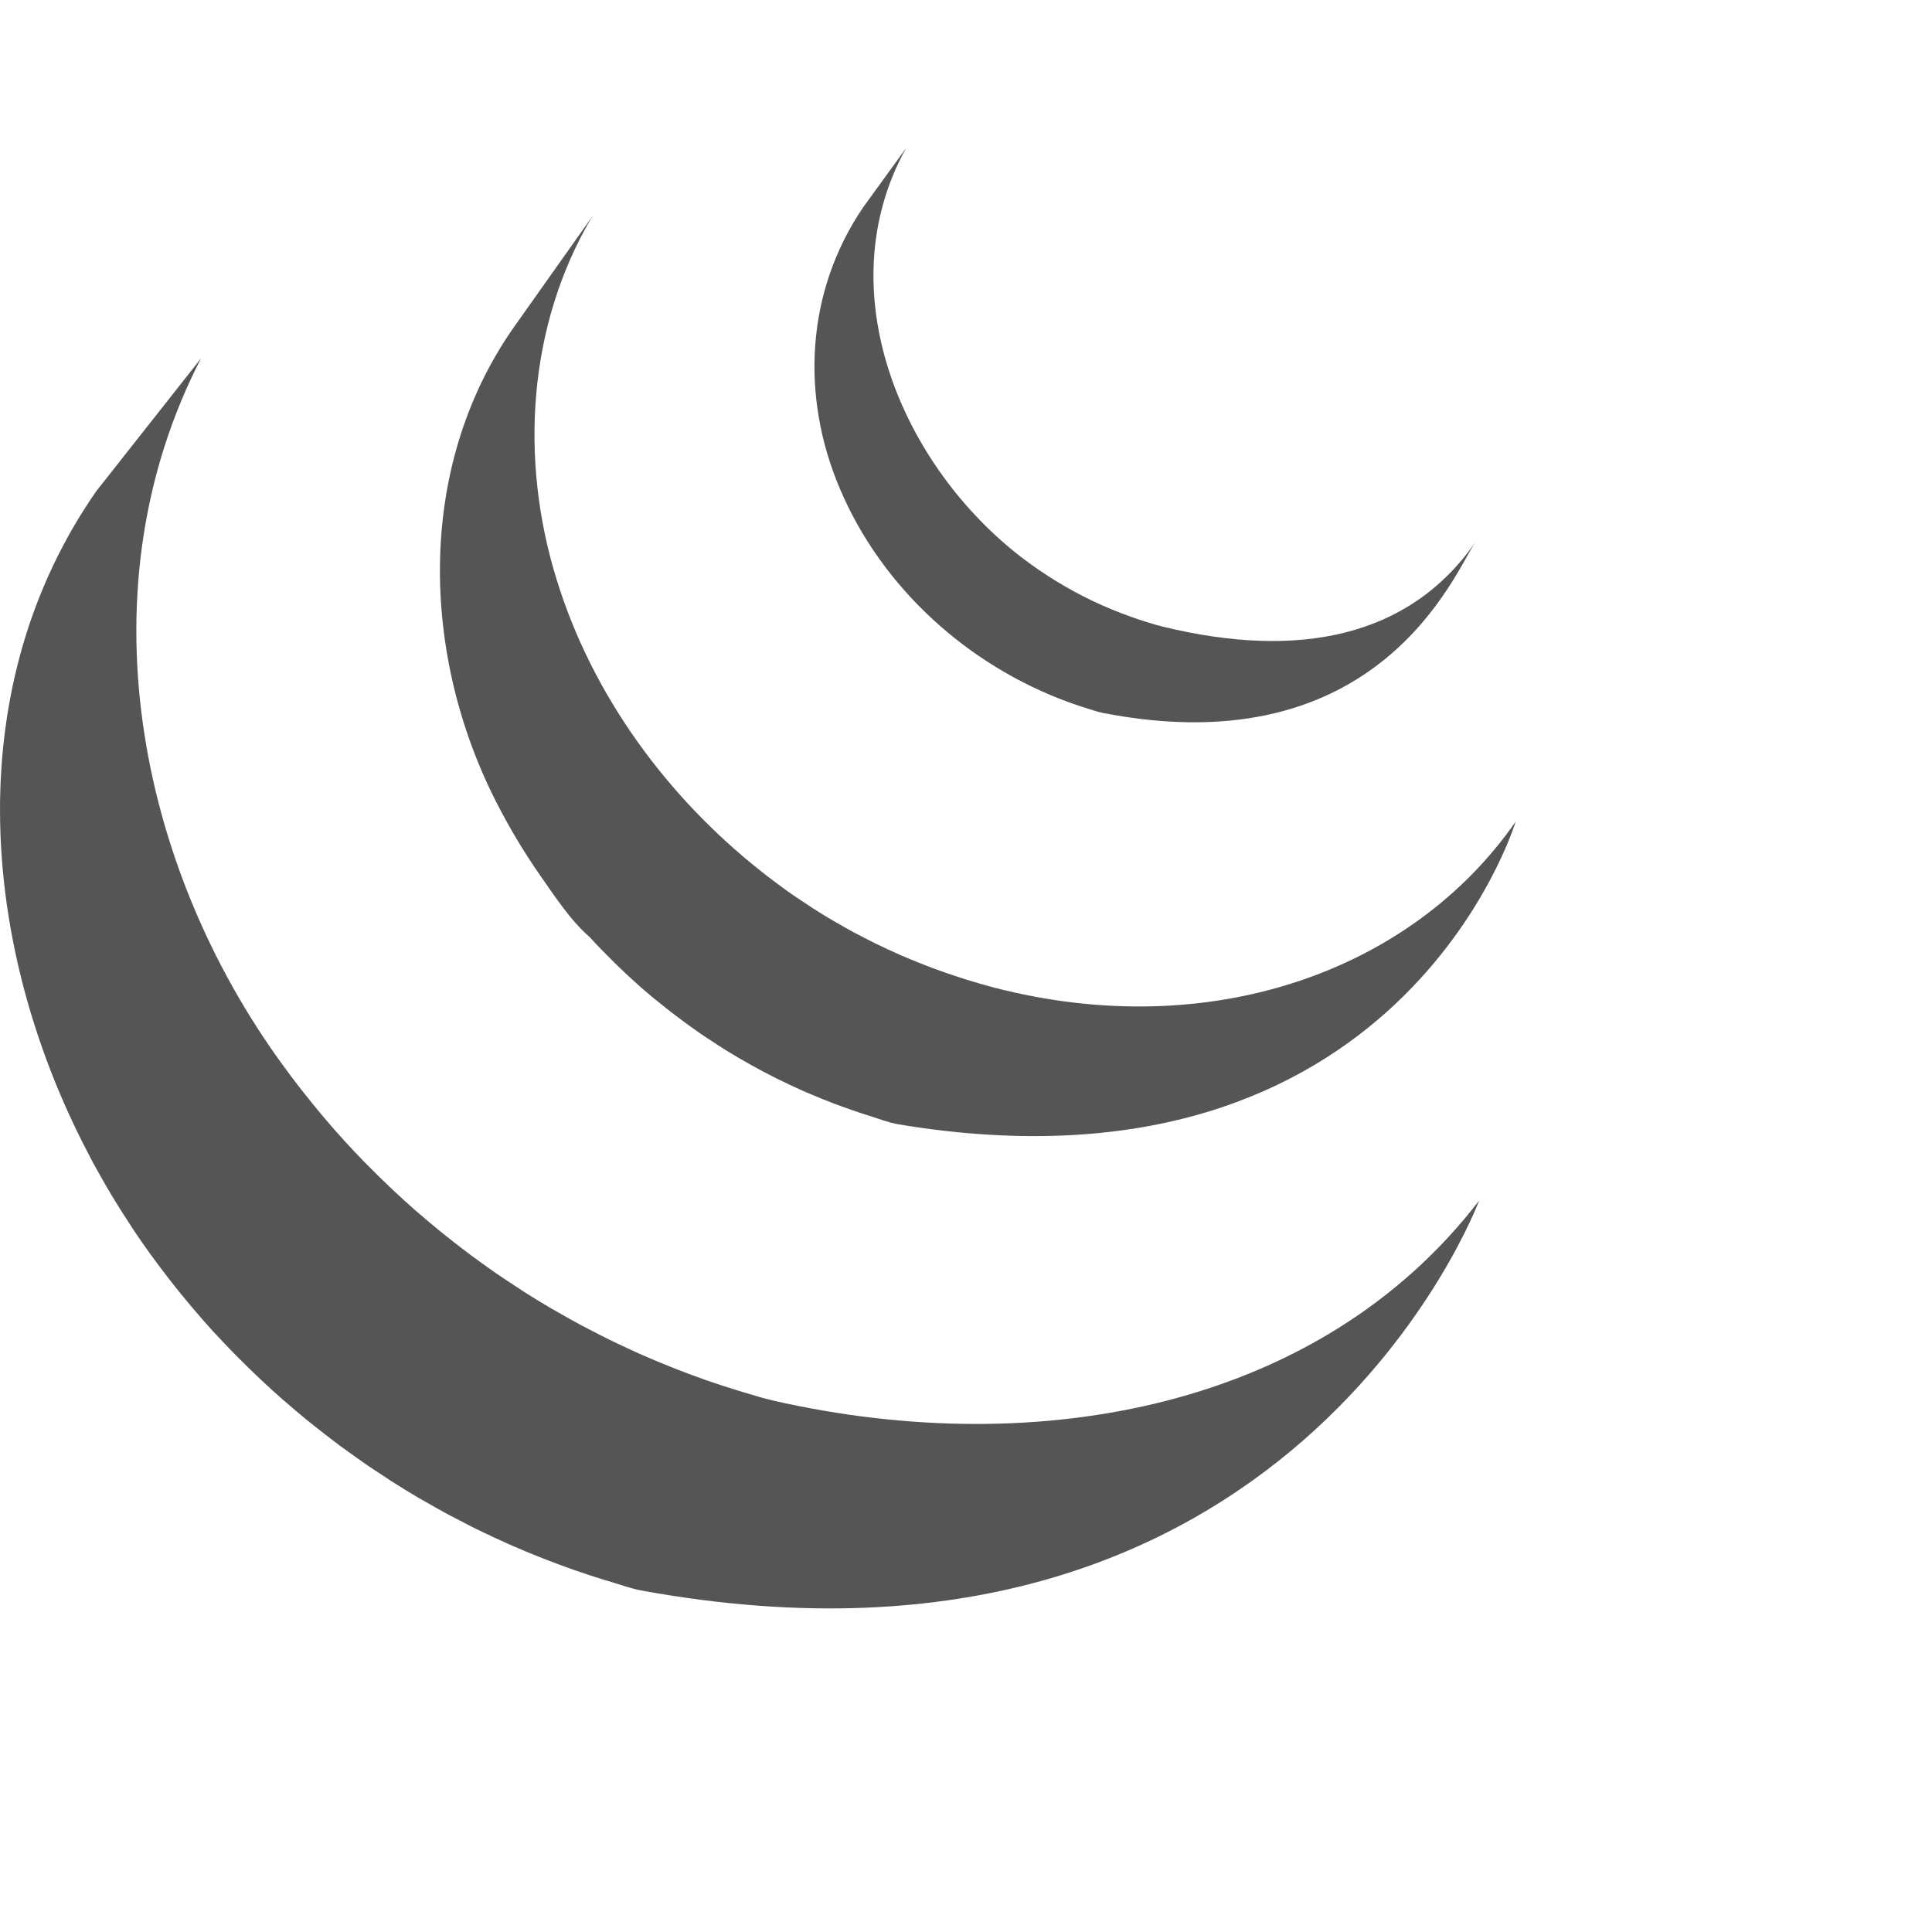
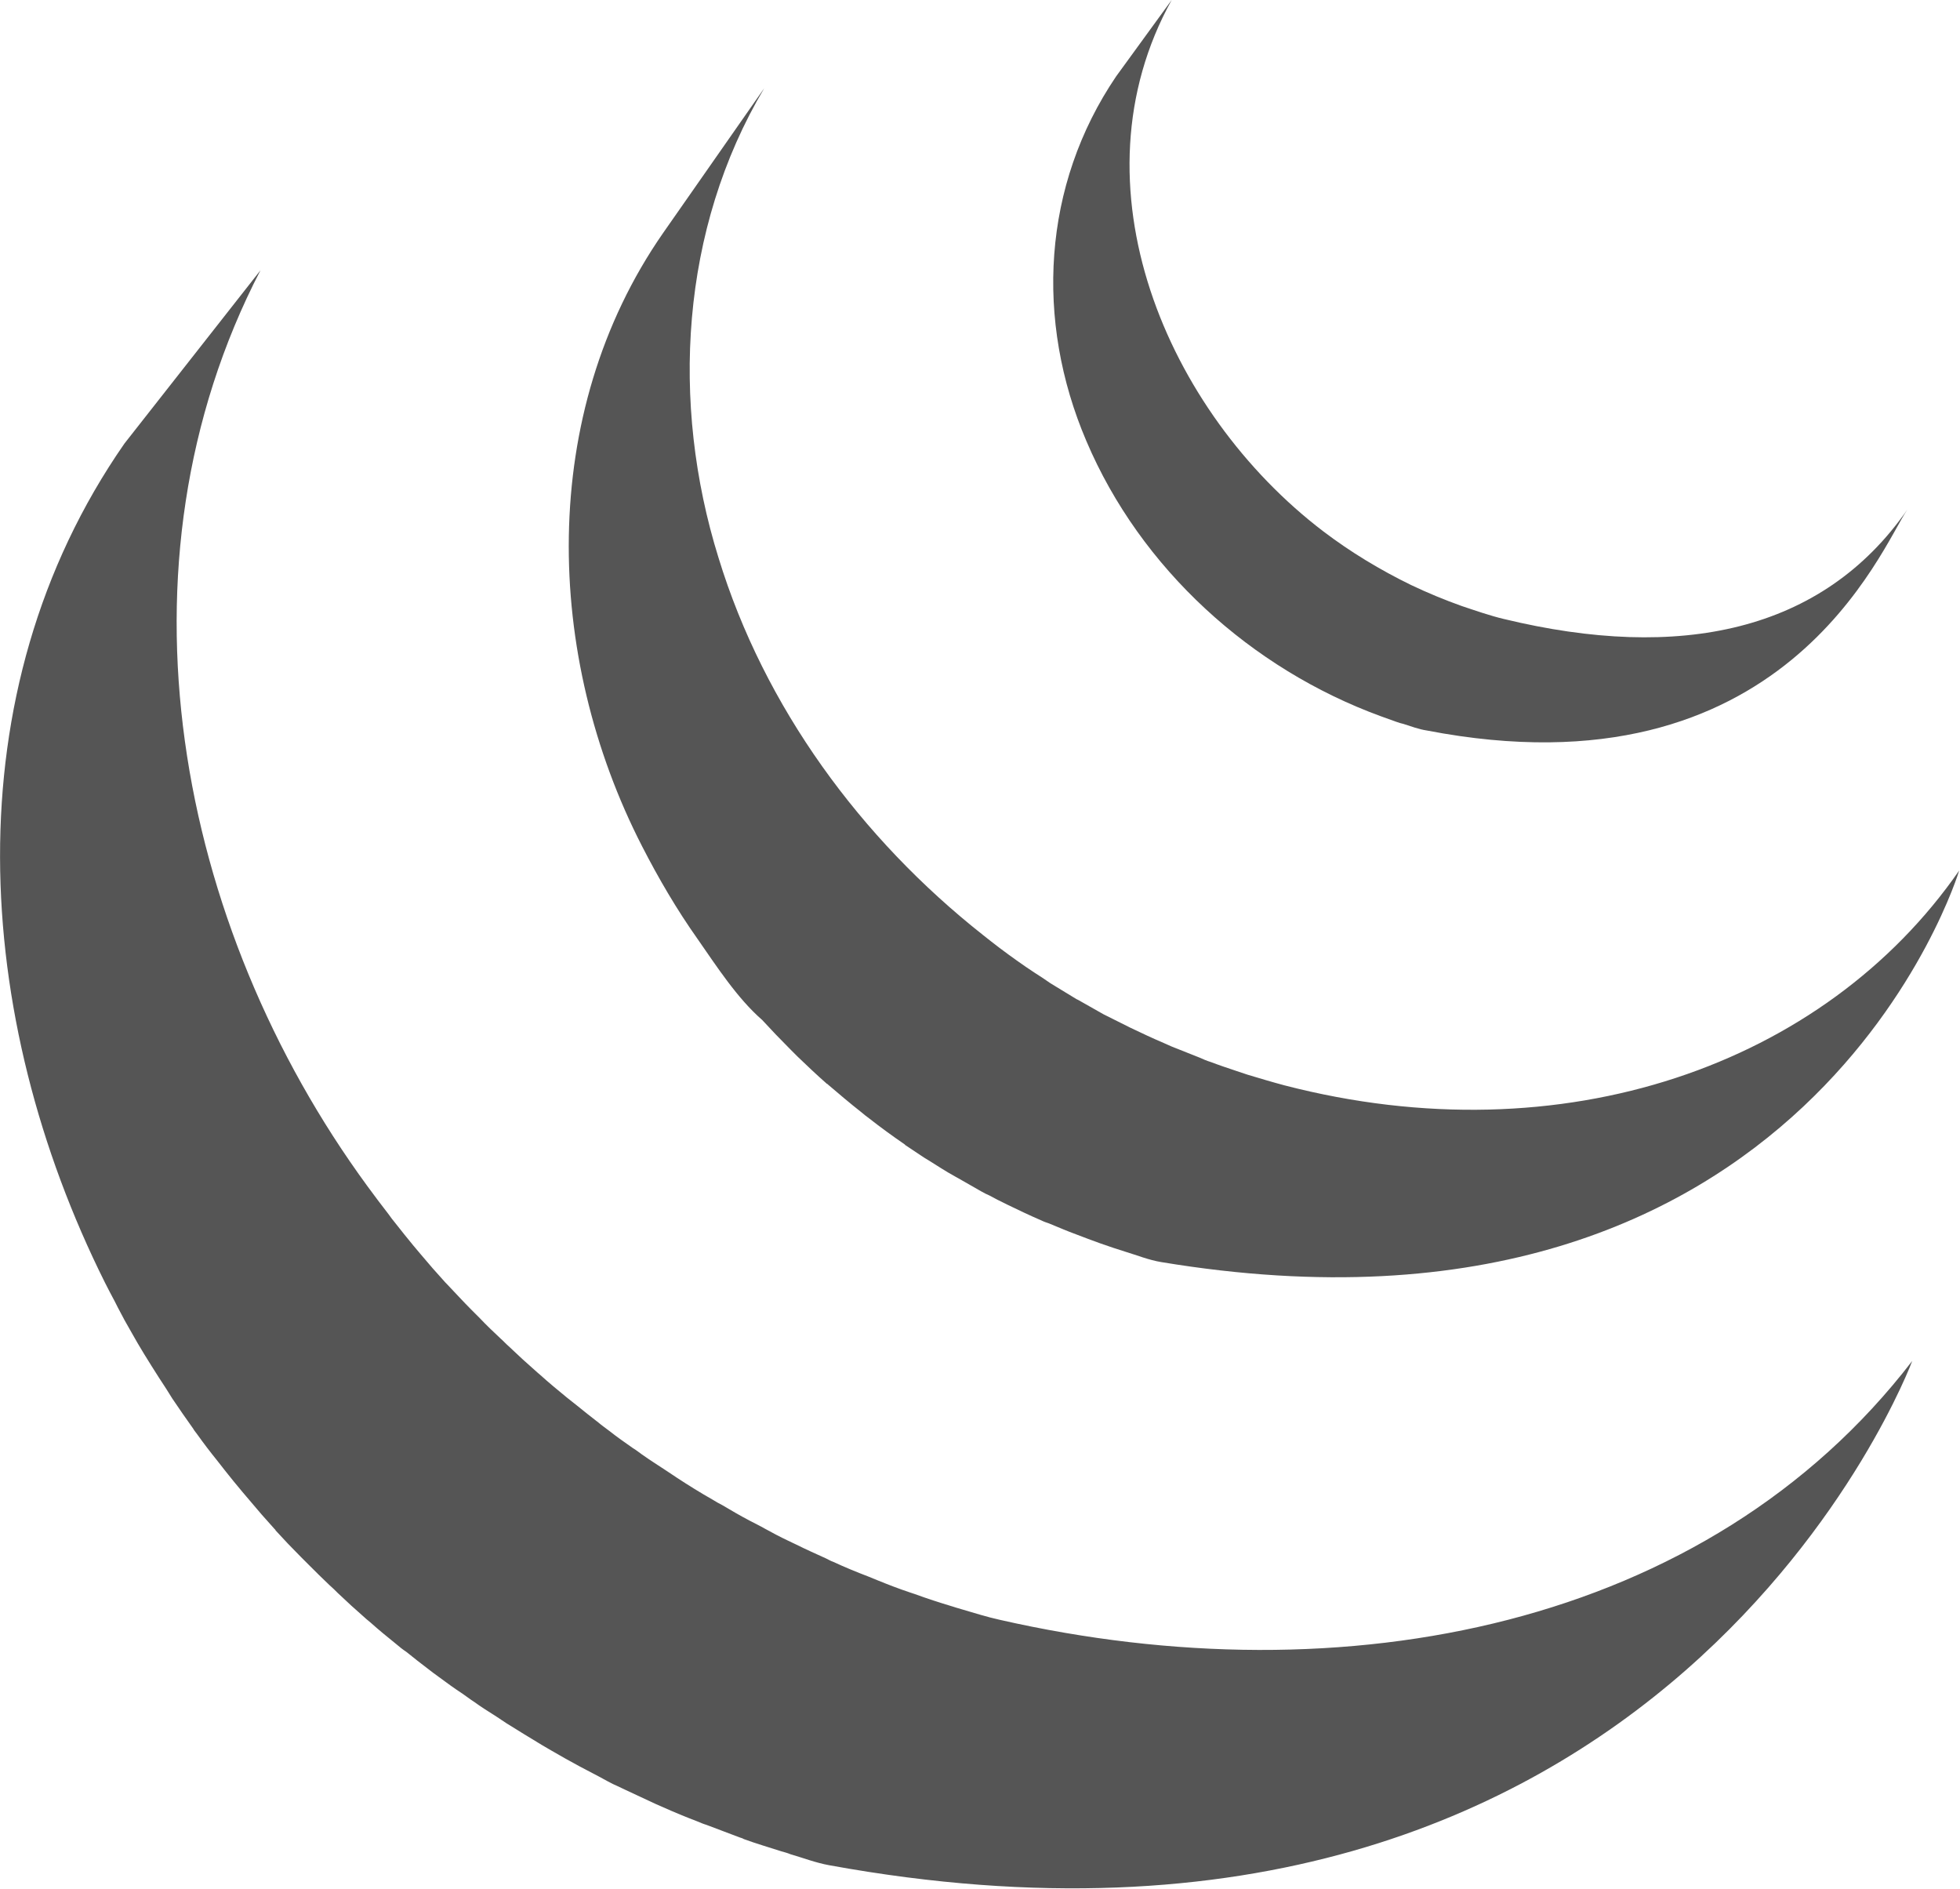
- <svg xmlns="http://www.w3.org/2000/svg" version="1.1" preserveAspectRatio="xMinYMin meet" viewBox="0 0 120 120">
-   <path fill-rule="nonzero" fill="#555555" d="m5.979,30.509c-8.335,11.98-7.297,27.566-0.93,40.295,0.151,0.305,0.31,0.605,0.466,0.906,0.1,0.19,0.194,0.386,0.298,0.574,0.059,0.112,0.124,0.222,0.186,0.33,0.109,0.203,0.22,0.396,0.332,0.593,0.198,0.349,0.4,0.696,0.608,1.042,0.115,0.19,0.228,0.381,0.347,0.571,0.229,0.371,0.465,0.737,0.706,1.103,0.1,0.156,0.198,0.312,0.3,0.464,0.332,0.496,0.671,0.989,1.022,1.475,0.009,0.013,0.018,0.027,0.029,0.039,0.055,0.078,0.116,0.154,0.172,0.232,0.303,0.417,0.615,0.83,0.931,1.238,0.116,0.149,0.233,0.298,0.35,0.447,0.282,0.354,0.569,0.706,0.861,1.057,0.109,0.132,0.218,0.264,0.328,0.393,0.392,0.461,0.791,0.92,1.199,1.37,0.007,0.007,0.017,0.017,0.024,0.024,0.017,0.019,0.032,0.032,0.046,0.051,0.398,0.435,0.806,0.859,1.218,1.284,0.128,0.132,0.259,0.264,0.391,0.393,0.32,0.322,0.645,0.64,0.973,0.955,0.133,0.127,0.265,0.256,0.398,0.378,0.438,0.413,0.881,0.818,1.333,1.213,0.007,0.007,0.013,0.013,0.021,0.017,0.077,0.068,0.156,0.132,0.232,0.198,0.398,0.344,0.803,0.686,1.211,1.023,0.166,0.134,0.334,0.266,0.502,0.4,0.333,0.266,0.67,0.53,1.01,0.789,0.179,0.137,0.359,0.273,0.54,0.41,0.375,0.276,0.752,0.547,1.133,0.813,0.139,0.1,0.273,0.198,0.413,0.293,0.039,0.027,0.074,0.054,0.114,0.081,0.361,0.249,0.731,0.488,1.1,0.728,0.159,0.105,0.316,0.215,0.476,0.317,0.566,0.359,1.141,0.713,1.722,1.055,0.157,0.09,0.317,0.178,0.476,0.269,0.427,0.247,0.857,0.488,1.293,0.725,0.236,0.127,0.477,0.247,0.715,0.369,0.308,0.161,0.613,0.325,0.925,0.481,0.071,0.034,0.144,0.068,0.214,0.102,0.126,0.061,0.253,0.12,0.378,0.183,0.485,0.232,0.973,0.459,1.466,0.679,0.105,0.046,0.206,0.093,0.31,0.139,0.565,0.247,1.135,0.483,1.71,0.71,0.138,0.056,0.277,0.11,0.416,0.164,0.532,0.205,1.072,0.408,1.614,0.598,0.068,0.024,0.134,0.046,0.203,0.071,0.594,0.208,1.195,0.4,1.799,0.588,0.144,0.042,0.289,0.088,0.435,0.129,0.615,0.186,1.223,0.408,1.858,0.525,40.31,7.351,52.019-24.224,52.019-24.224-9.834,12.812-27.29,16.191-43.829,12.429-0.626-0.142-1.234-0.337-1.846-0.518-0.155-0.046-0.308-0.093-0.46-0.139-0.597-0.183-1.189-0.376-1.777-0.579-0.081-0.029-0.162-0.059-0.244-0.088-0.527-0.186-1.049-0.381-1.567-0.581-0.146-0.059-0.293-0.115-0.439-0.173-0.569-0.225-1.134-0.459-1.692-0.703-0.115-0.049-0.225-0.1-0.338-0.149-0.48-0.217-0.955-0.437-1.427-0.664-0.137-0.066-0.273-0.129-0.413-0.198-0.371-0.181-0.738-0.374-1.104-0.562-0.245-0.129-0.494-0.251-0.737-0.386-0.447-0.239-0.886-0.488-1.323-0.742-0.148-0.083-0.298-0.163-0.447-0.249-0.581-0.342-1.155-0.696-1.723-1.055-0.157-0.1-0.31-0.207-0.465-0.31-0.412-0.266-0.822-0.537-1.226-0.815-0.134-0.091-0.263-0.188-0.395-0.278-0.39-0.276-0.776-0.555-1.159-0.838-0.174-0.129-0.345-0.259-0.514-0.388-0.351-0.269-0.7-0.54-1.046-0.818-0.156-0.124-0.312-0.249-0.466-0.374-0.439-0.361-0.874-0.725-1.302-1.099-0.045-0.039-0.094-0.078-0.143-0.12-0.464-0.408-0.919-0.825-1.37-1.245-0.131-0.124-0.258-0.247-0.386-0.371-0.333-0.317-0.662-0.637-0.984-0.964-0.129-0.129-0.259-0.256-0.386-0.386-0.41-0.42-0.813-0.845-1.207-1.277-0.019-0.022-0.04-0.042-0.06-0.064-0.417-0.457-0.825-0.923-1.224-1.394-0.109-0.129-0.214-0.254-0.321-0.381-0.298-0.359-0.593-0.723-0.881-1.089-0.108-0.132-0.216-0.267-0.323-0.403-0.347-0.45-0.686-0.899-1.018-1.355-9.182-12.525-12.481-29.8-5.142-43.987" />
-   <path fill-rule="nonzero" fill="#555555" d="m31.852,20.416c-6.028,8.674-5.701,20.286-0.999,29.46,0.789,1.538,1.675,3.03,2.666,4.451,0.903,1.294,1.904,2.834,3.103,3.874,0.435,0.479,0.889,0.945,1.353,1.404,0.117,0.12,0.237,0.234,0.356,0.352,0.45,0.437,0.908,0.867,1.382,1.284,0.019,0.015,0.037,0.034,0.056,0.049,0.005,0.005,0.01,0.007,0.013,0.013,0.524,0.459,1.064,0.901,1.614,1.335,0.122,0.093,0.243,0.19,0.366,0.286,0.551,0.422,1.112,0.837,1.688,1.233,0.017,0.013,0.032,0.024,0.049,0.037,0.254,0.176,0.513,0.339,0.77,0.508,0.123,0.081,0.24,0.166,0.365,0.242,0.411,0.264,0.828,0.52,1.251,0.767,0.06,0.037,0.118,0.068,0.177,0.102,0.365,0.21,0.735,0.417,1.106,0.618,0.129,0.073,0.261,0.137,0.393,0.205,0.256,0.134,0.513,0.271,0.774,0.4,0.039,0.019,0.079,0.037,0.117,0.054,0.531,0.261,1.067,0.513,1.614,0.752,0.117,0.051,0.238,0.098,0.356,0.146,0.437,0.186,0.879,0.366,1.323,0.537,0.188,0.071,0.378,0.139,0.566,0.208,0.403,0.149,0.807,0.286,1.215,0.422,0.184,0.059,0.365,0.12,0.549,0.176,0.58,0.181,1.152,0.408,1.757,0.508,31.123,5.156,38.308-18.806,38.308-18.806-6.477,9.329-19.02,13.779-32.405,10.305-0.594-0.156-1.18-0.327-1.763-0.51-0.178-0.054-0.353-0.112-0.53-0.171-0.414-0.134-0.825-0.276-1.233-0.425-0.187-0.068-0.374-0.137-0.557-0.208-0.447-0.171-0.889-0.349-1.327-0.535-0.12-0.051-0.24-0.098-0.358-0.151-0.549-0.239-1.09-0.491-1.623-0.754-0.275-0.134-0.544-0.276-0.814-0.415-0.156-0.081-0.314-0.161-0.47-0.242-0.347-0.188-0.691-0.383-1.03-0.581-0.081-0.046-0.165-0.09-0.247-0.139-0.421-0.247-0.836-0.5-1.248-0.762-0.127-0.081-0.249-0.168-0.376-0.251-0.271-0.176-0.542-0.354-0.808-0.535-0.574-0.396-1.132-0.811-1.682-1.23-0.127-0.1-0.254-0.198-0.378-0.298-5.859-4.626-10.503-10.947-12.711-18.115-2.314-7.434-1.815-15.779,2.194-22.551" />
-   <path fill-rule="nonzero" fill="#555555" d="m53.613,12.875c-3.554,5.229-3.903,11.724-1.437,17.5,2.6,6.13,7.928,10.94,14.147,13.22,0.256,0.095,0.513,0.181,0.773,0.269,0.114,0.034,0.226,0.073,0.341,0.107,0.366,0.115,0.73,0.249,1.108,0.32,17.185,3.32,21.846-8.818,23.087-10.605-4.083,5.879-10.945,7.29-19.364,5.247-0.665-0.162-1.396-0.402-2.037-0.629-0.822-0.293-1.632-0.627-2.419-1.005-1.495-0.718-2.92-1.59-4.241-2.588-7.534-5.716-12.214-16.621-7.298-25.502" />
+ <svg xmlns="http://www.w3.org/2000/svg" version="1.1" id="Layer_1" x="0px" y="0px" viewBox="0 47 480.1 462.5" enable-background="new 0 47 480.1 462.5" xml:space="preserve">
+   <path fill="#555555" d="M30.5,155.6C-12,216.7-6.7,296.2,25.7,361.1c0.8,1.6,1.6,3.1,2.4,4.6c0.5,1,1,2,1.5,2.9  c0.3,0.6,0.6,1.1,0.9,1.7c0.6,1,1.1,2,1.7,3c1,1.8,2,3.5,3.1,5.3c0.6,1,1.2,1.9,1.8,2.9c1.2,1.9,2.4,3.8,3.6,5.6  c0.5,0.8,1,1.6,1.5,2.4c1.7,2.5,3.4,5,5.2,7.5c0,0.1,0.1,0.1,0.1,0.2c0.3,0.4,0.6,0.8,0.9,1.2c1.5,2.1,3.1,4.2,4.8,6.3  c0.6,0.8,1.2,1.5,1.8,2.3c1.4,1.8,2.9,3.6,4.4,5.4c0.6,0.7,1.1,1.3,1.7,2c2,2.4,4,4.7,6.1,7c0,0,0.1,0.1,0.1,0.1  c0.1,0.1,0.2,0.2,0.2,0.3c2,2.2,4.1,4.4,6.2,6.5c0.7,0.7,1.3,1.3,2,2c1.6,1.6,3.3,3.3,5,4.9c0.7,0.6,1.4,1.3,2,1.9  c2.2,2.1,4.5,4.2,6.8,6.2c0,0,0.1,0.1,0.1,0.1c0.4,0.3,0.8,0.7,1.2,1c2,1.8,4.1,3.5,6.2,5.2c0.8,0.7,1.7,1.4,2.6,2  c1.7,1.4,3.4,2.7,5.1,4c0.9,0.7,1.8,1.4,2.8,2.1c1.9,1.4,3.8,2.8,5.8,4.1c0.7,0.5,1.4,1,2.1,1.5c0.2,0.1,0.4,0.3,0.6,0.4  c1.8,1.3,3.7,2.5,5.6,3.7c0.8,0.5,1.6,1.1,2.4,1.6c2.9,1.8,5.8,3.6,8.8,5.4c0.8,0.5,1.6,0.9,2.4,1.4c2.2,1.3,4.4,2.5,6.6,3.7  c1.2,0.6,2.4,1.3,3.6,1.9c1.6,0.8,3.1,1.7,4.7,2.5c0.4,0.2,0.7,0.3,1.1,0.5c0.6,0.3,1.3,0.6,1.9,0.9c2.5,1.2,5,2.3,7.5,3.5  c0.5,0.2,1.1,0.5,1.6,0.7c2.9,1.3,5.8,2.5,8.7,3.6c0.7,0.3,1.4,0.6,2.1,0.8c2.7,1,5.5,2.1,8.2,3.1c0.3,0.1,0.7,0.2,1,0.4  c3,1.1,6.1,2,9.2,3c0.7,0.2,1.5,0.4,2.2,0.7c3.1,0.9,6.2,2.1,9.5,2.7c205.6,37.5,265.3-123.5,265.3-123.5  c-50.2,65.3-139.2,82.6-223.5,63.4c-3.2-0.7-6.3-1.7-9.4-2.6c-0.8-0.2-1.6-0.5-2.3-0.7c-3-0.9-6.1-1.9-9.1-3  c-0.4-0.1-0.8-0.3-1.2-0.4c-2.7-0.9-5.3-1.9-8-3c-0.7-0.3-1.5-0.6-2.2-0.9c-2.9-1.1-5.8-2.3-8.6-3.6c-0.6-0.2-1.1-0.5-1.7-0.8  c-2.4-1.1-4.9-2.2-7.3-3.4c-0.7-0.3-1.4-0.7-2.1-1c-1.9-0.9-3.8-1.9-5.6-2.9c-1.2-0.7-2.5-1.3-3.8-2c-2.3-1.2-4.5-2.5-6.7-3.8  c-0.8-0.4-1.5-0.8-2.3-1.3c-3-1.7-5.9-3.5-8.8-5.4c-0.8-0.5-1.6-1.1-2.4-1.6c-2.1-1.4-4.2-2.7-6.3-4.2c-0.7-0.5-1.3-1-2-1.4  c-2-1.4-4-2.8-5.9-4.3c-0.9-0.7-1.8-1.3-2.6-2c-1.8-1.4-3.6-2.8-5.3-4.2c-0.8-0.6-1.6-1.3-2.4-1.9c-2.2-1.8-4.5-3.7-6.6-5.6  c-0.2-0.2-0.5-0.4-0.7-0.6c-2.4-2.1-4.7-4.2-7-6.4c-0.7-0.6-1.3-1.3-2-1.9c-1.7-1.6-3.4-3.2-5-4.9c-0.7-0.7-1.3-1.3-2-2  c-2.1-2.1-4.1-4.3-6.2-6.5c-0.1-0.1-0.2-0.2-0.3-0.3c-2.1-2.3-4.2-4.7-6.2-7.1c-0.6-0.7-1.1-1.3-1.6-1.9c-1.5-1.8-3-3.7-4.5-5.6  c-0.6-0.7-1.1-1.4-1.6-2.1c-1.8-2.3-3.5-4.6-5.2-6.9c-46.8-63.9-63.7-152-26.2-224.3" />
+   <path fill="#555555" d="M162.4,104.1c-30.7,44.2-29.1,103.5-5.1,150.2c4,7.8,8.5,15.5,13.6,22.7c4.6,6.6,9.7,14.5,15.8,19.8  c2.2,2.4,4.5,4.8,6.9,7.2c0.6,0.6,1.2,1.2,1.8,1.8c2.3,2.2,4.6,4.4,7,6.5c0.1,0.1,0.2,0.2,0.3,0.2c0,0,0.1,0,0.1,0.1  c2.7,2.3,5.4,4.6,8.2,6.8c0.6,0.5,1.2,1,1.9,1.5c2.8,2.2,5.7,4.3,8.6,6.3c0.1,0.1,0.2,0.1,0.2,0.2c1.3,0.9,2.6,1.7,3.9,2.6  c0.6,0.4,1.2,0.8,1.9,1.2c2.1,1.3,4.2,2.7,6.4,3.9c0.3,0.2,0.6,0.3,0.9,0.5c1.9,1.1,3.7,2.1,5.6,3.2c0.7,0.4,1.3,0.7,2,1  c1.3,0.7,2.6,1.4,3.9,2c0.2,0.1,0.4,0.2,0.6,0.3c2.7,1.3,5.4,2.6,8.2,3.8c0.6,0.3,1.2,0.5,1.8,0.7c2.2,0.9,4.5,1.9,6.7,2.7  c1,0.4,1.9,0.7,2.9,1.1c2.1,0.8,4.1,1.5,6.2,2.2c0.9,0.3,1.9,0.6,2.8,0.9c3,0.9,5.9,2.1,9,2.6c158.7,26.3,195.4-95.9,195.4-95.9  c-33,47.6-97,70.3-165.3,52.6c-3-0.8-6-1.7-9-2.6c-0.9-0.3-1.8-0.6-2.7-0.9c-2.1-0.7-4.2-1.4-6.3-2.2c-1-0.3-1.9-0.7-2.8-1.1  c-2.3-0.9-4.5-1.8-6.8-2.7c-0.6-0.3-1.2-0.5-1.8-0.8c-2.8-1.2-5.6-2.5-8.3-3.8c-1.4-0.7-2.8-1.4-4.2-2.1c-0.8-0.4-1.6-0.8-2.4-1.2  c-1.8-1-3.5-2-5.3-3c-0.4-0.2-0.8-0.5-1.3-0.7c-2.1-1.3-4.3-2.6-6.4-3.9c-0.6-0.4-1.3-0.9-1.9-1.3c-1.4-0.9-2.8-1.8-4.1-2.7  c-2.9-2-5.8-4.1-8.6-6.3c-0.6-0.5-1.3-1-1.9-1.5c-29.9-23.6-53.6-55.8-64.8-92.4c-11.8-37.9-9.3-80.5,11.2-115" />
+   <path fill="#555555" d="M273.4,65.7c-18.1,26.7-19.9,59.8-7.3,89.3c13.3,31.3,40.4,55.8,72.1,67.4c1.3,0.5,2.6,0.9,3.9,1.4  c0.6,0.2,1.2,0.4,1.7,0.5c1.9,0.6,3.7,1.3,5.7,1.6c87.6,16.9,111.4-45,117.7-54.1c-20.8,30-55.8,37.2-98.8,26.8  c-3.4-0.8-7.1-2.1-10.4-3.2c-4.2-1.5-8.3-3.2-12.3-5.1c-7.6-3.7-14.9-8.1-21.6-13.2C285.8,147.9,261.9,92.3,287,47" />
</svg>
